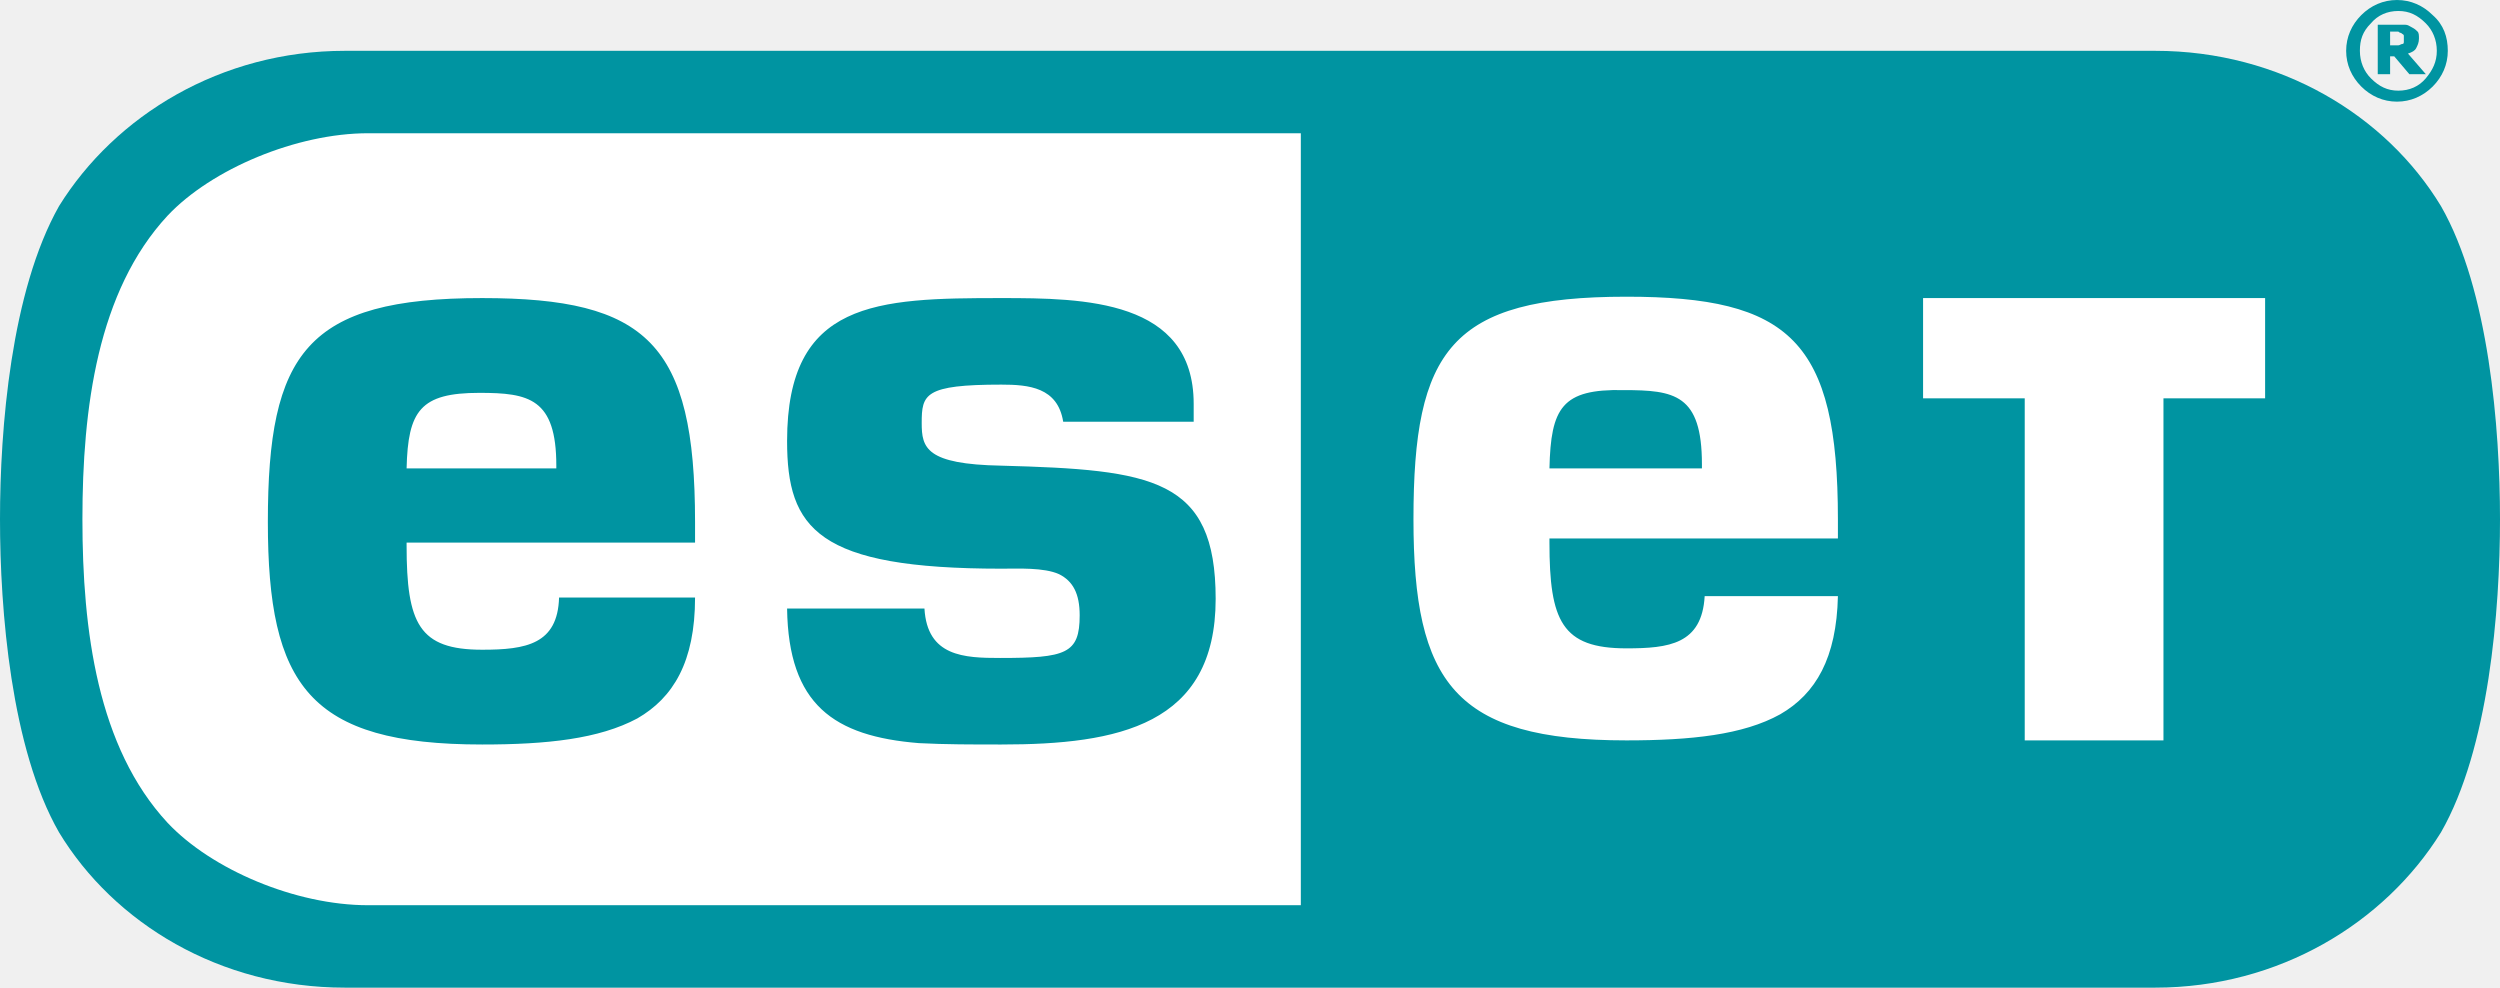
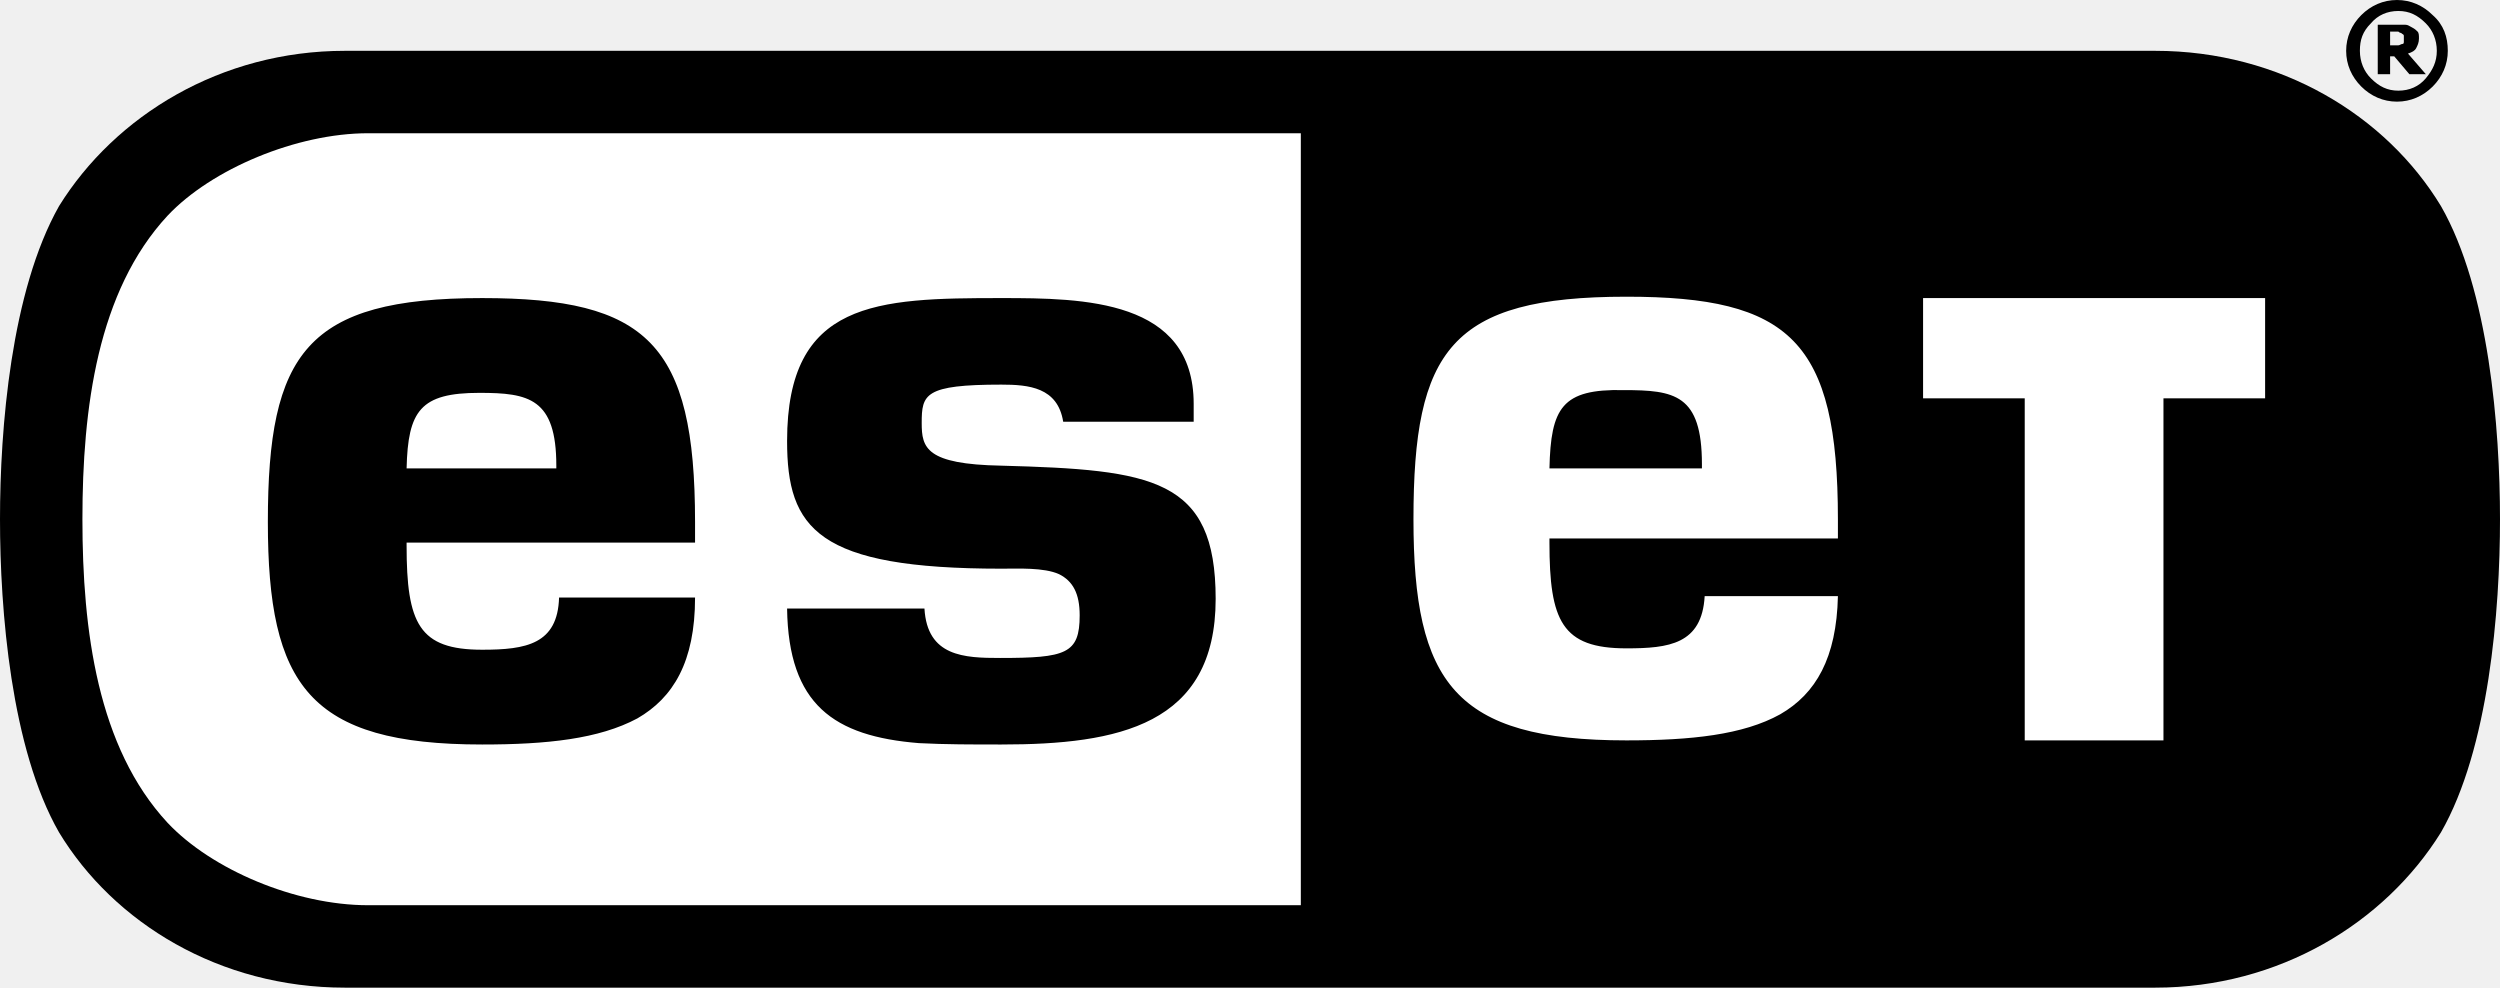
<svg xmlns="http://www.w3.org/2000/svg" xmlns:xlink="http://www.w3.org/1999/xlink" version="1.1" id="Layer_1" x="0px" y="0px" viewBox="0 0 182 71.9" style="enable-background:new 0 0 182 71.9;" xml:space="preserve">
  <style type="text/css">
- 	.st0{clip-path:url(#SVGID_2_);fill:#0094A1;}
+ 	.st0{clip-path:url(#SVGID_2_);fill:#000000;}
	.st1{clip-path:url(#SVGID_2_);fill:#FFFFFF;}
</style>
  <g>
    <defs>
      <rect id="SVGID_1_" y="0" width="182" height="71.9" />
    </defs>
    <clipPath id="SVGID_2_">
      <use xlink:href="#SVGID_1_" style="overflow:visible;" />
    </clipPath>
    <path class="st0" d="M175,2.8c0-0.1,0-0.1,0-0.2c0-0.1-0.1-0.1-0.2-0.2c-0.1,0-0.2-0.1-0.2-0.1c-0.1,0-0.2,0-0.3,0H174v1h0.2   c0.2,0,0.3,0,0.4,0c0.1,0,0.2-0.1,0.3-0.1c0.1,0,0.1-0.1,0.1-0.2C175,3,175,2.9,175,2.8 M176.6,5.4h-1.2l-1.1-1.3H174v1.3h-0.9V1.8   h1.4c0.3,0,0.5,0,0.6,0c0.2,0,0.3,0.1,0.5,0.2c0.2,0.1,0.3,0.2,0.4,0.3c0.1,0.1,0.1,0.3,0.1,0.5c0,0.3-0.1,0.5-0.2,0.7   c-0.1,0.2-0.3,0.3-0.6,0.4L176.6,5.4z M177.4,3.7c0-0.8-0.3-1.5-0.8-2c-0.6-0.6-1.2-0.9-2-0.9c-0.8,0-1.5,0.3-2,0.9   c-0.6,0.6-0.8,1.2-0.8,2c0,0.8,0.3,1.5,0.8,2c0.6,0.6,1.2,0.9,2,0.9c0.8,0,1.5-0.3,2-0.9C177.1,5.1,177.4,4.5,177.4,3.7 M178.2,3.7   c0,1-0.4,1.9-1.1,2.6c-0.7,0.7-1.6,1.1-2.6,1.1c-1,0-1.9-0.4-2.6-1.1c-0.7-0.7-1.1-1.6-1.1-2.6c0-1,0.4-1.9,1.1-2.6   c0.7-0.7,1.6-1.1,2.6-1.1c1,0,1.9,0.4,2.6,1.1C177.9,1.8,178.2,2.7,178.2,3.7" />
    <path class="st0" d="M25.1,3.7c-9,0-16.7,4.7-20.8,11.3C0.8,21.2,0,31.2,0,37.8c0,6.6,0.8,16.7,4.3,22.8c4,6.6,11.7,11.3,20.8,11.3   h131.8c9,0,16.7-4.7,20.8-11.3c3.5-6.1,4.3-16.2,4.3-22.8c0-6.6-0.8-16.7-4.3-22.8c-4-6.6-11.7-11.3-20.8-11.3H25.1z" />
    <path class="st1" d="M112.8,34.1h11.1v-0.3c0-5.1-2-5.4-5.7-5.4C113.7,28.3,112.9,29.7,112.8,34.1 M34.9,28.6   c3.6,0,5.6,0.4,5.6,5.3v0.2H29.6C29.7,29.9,30.6,28.6,34.9,28.6 M19.5,38c0,11.9,3,16.2,15.6,16.2c4.7,0,8.5-0.4,11.3-1.9   c2.6-1.5,4.2-4.1,4.2-8.8h-9.9c-0.1,3.4-2.4,3.8-5.6,3.8c-4.6,0-5.5-1.9-5.5-7.6v-0.2h21V38c0-13-3.5-16.3-15.5-16.3   C22.3,21.7,19.5,25.7,19.5,38 M57.3,32.1c0,6.4,2.2,9.3,15.6,9.3c1.2,0,3.1-0.1,4.2,0.4c1,0.5,1.5,1.4,1.5,3c0,2.8-1,3.1-5.8,3.1   c-2.6,0-5.3-0.1-5.5-3.6H57.3c0.1,7,3.4,9.3,9.6,9.8c1.9,0.1,3.9,0.1,6,0.1c8.5,0,15.6-1.4,15.6-10.6c0-8.8-4.6-9.4-15.6-9.7   c-5.5-0.1-5.8-1.3-5.8-3.1c0-2.1,0.2-2.8,5.8-2.8c2,0,4.1,0.2,4.5,2.7h9.5v-1.3c0-7.6-8-7.7-14-7.7C63.8,21.7,57.3,21.9,57.3,32.1    M140.1,21.7h24.8V29h-7.4v24.9h-10.1V29h-7.4V21.7z M102.9,37.8c0-12.3,2.7-16.2,15.5-16.2c11.9,0,15.4,3.2,15.4,16.2v1.4h-21v0.3   c0,5.7,0.9,7.7,5.6,7.7c3.1,0,5.5-0.3,5.7-3.8h9.7c-0.1,4.5-1.6,7.1-4.2,8.6c-2.7,1.5-6.5,1.9-11.2,1.9   C105.9,53.9,102.9,49.7,102.9,37.8 M12.2,59.9C7.1,54.4,6,45.9,6,37.8c0-8.1,1.1-16.6,6.2-22.1c3.2-3.4,9.4-6,14.6-6h67.9v56.2   H26.8C21.5,65.9,15.4,63.3,12.2,59.9" />
  </g>
</svg>
